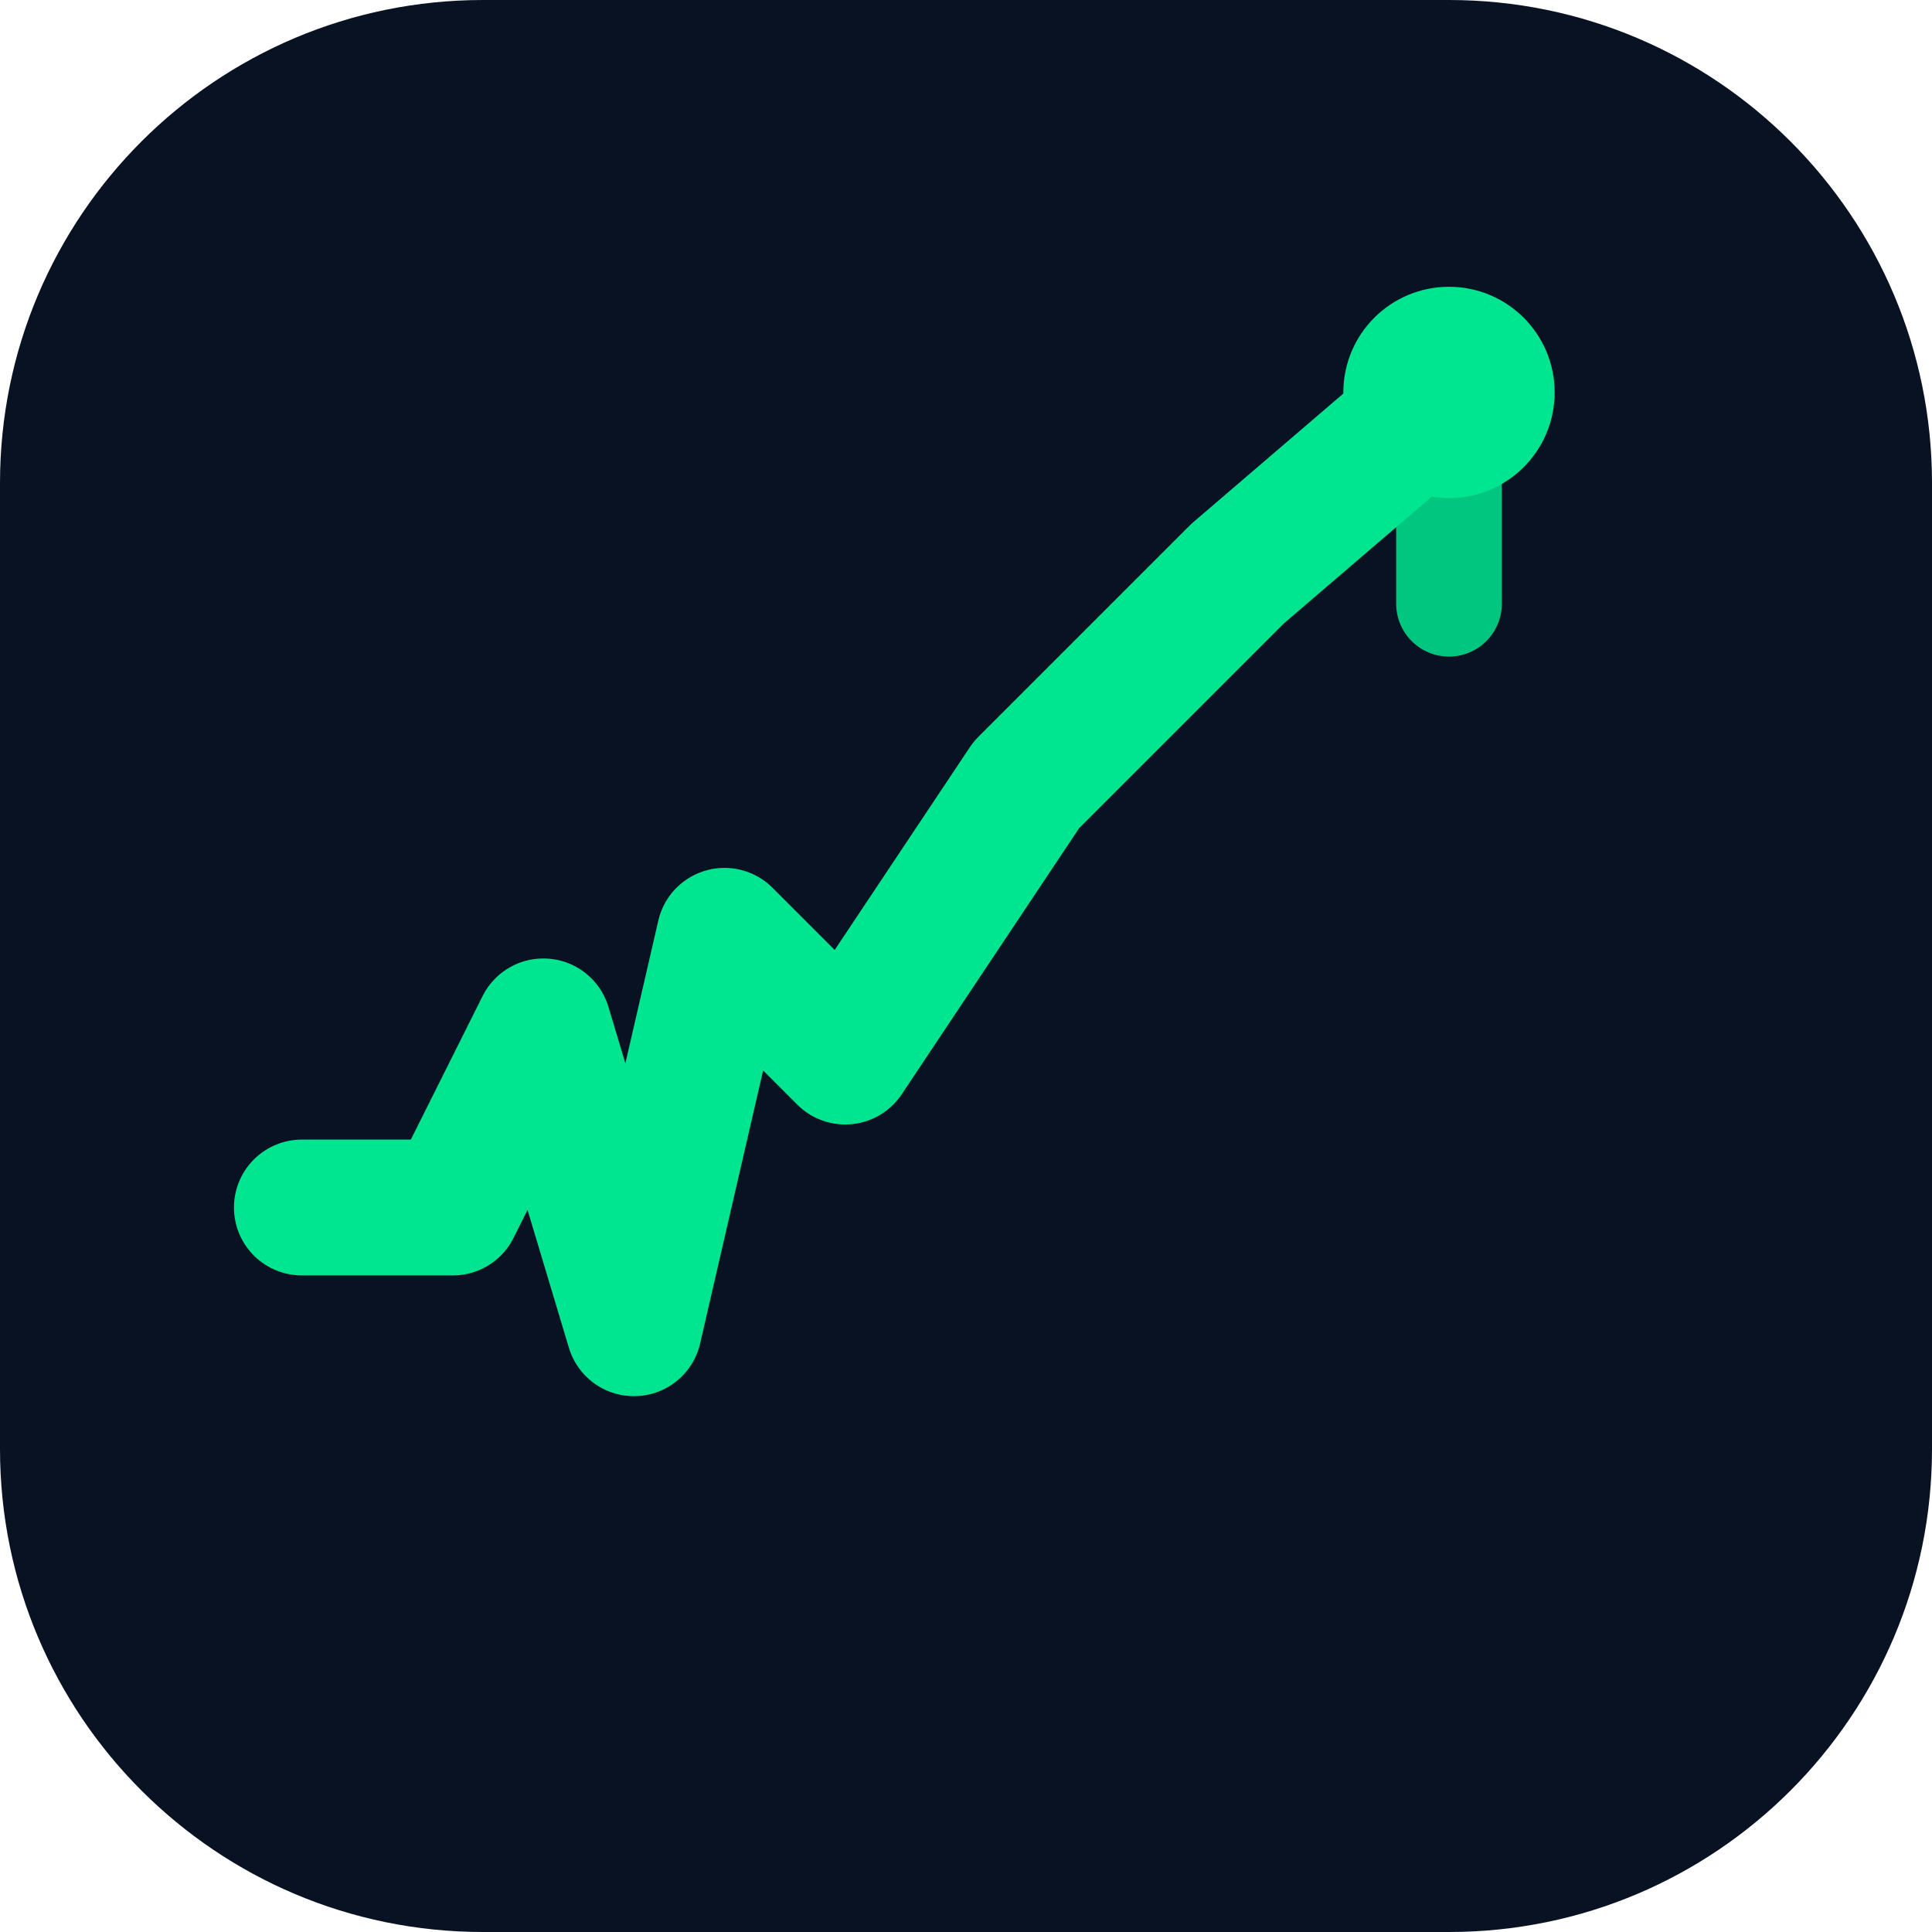
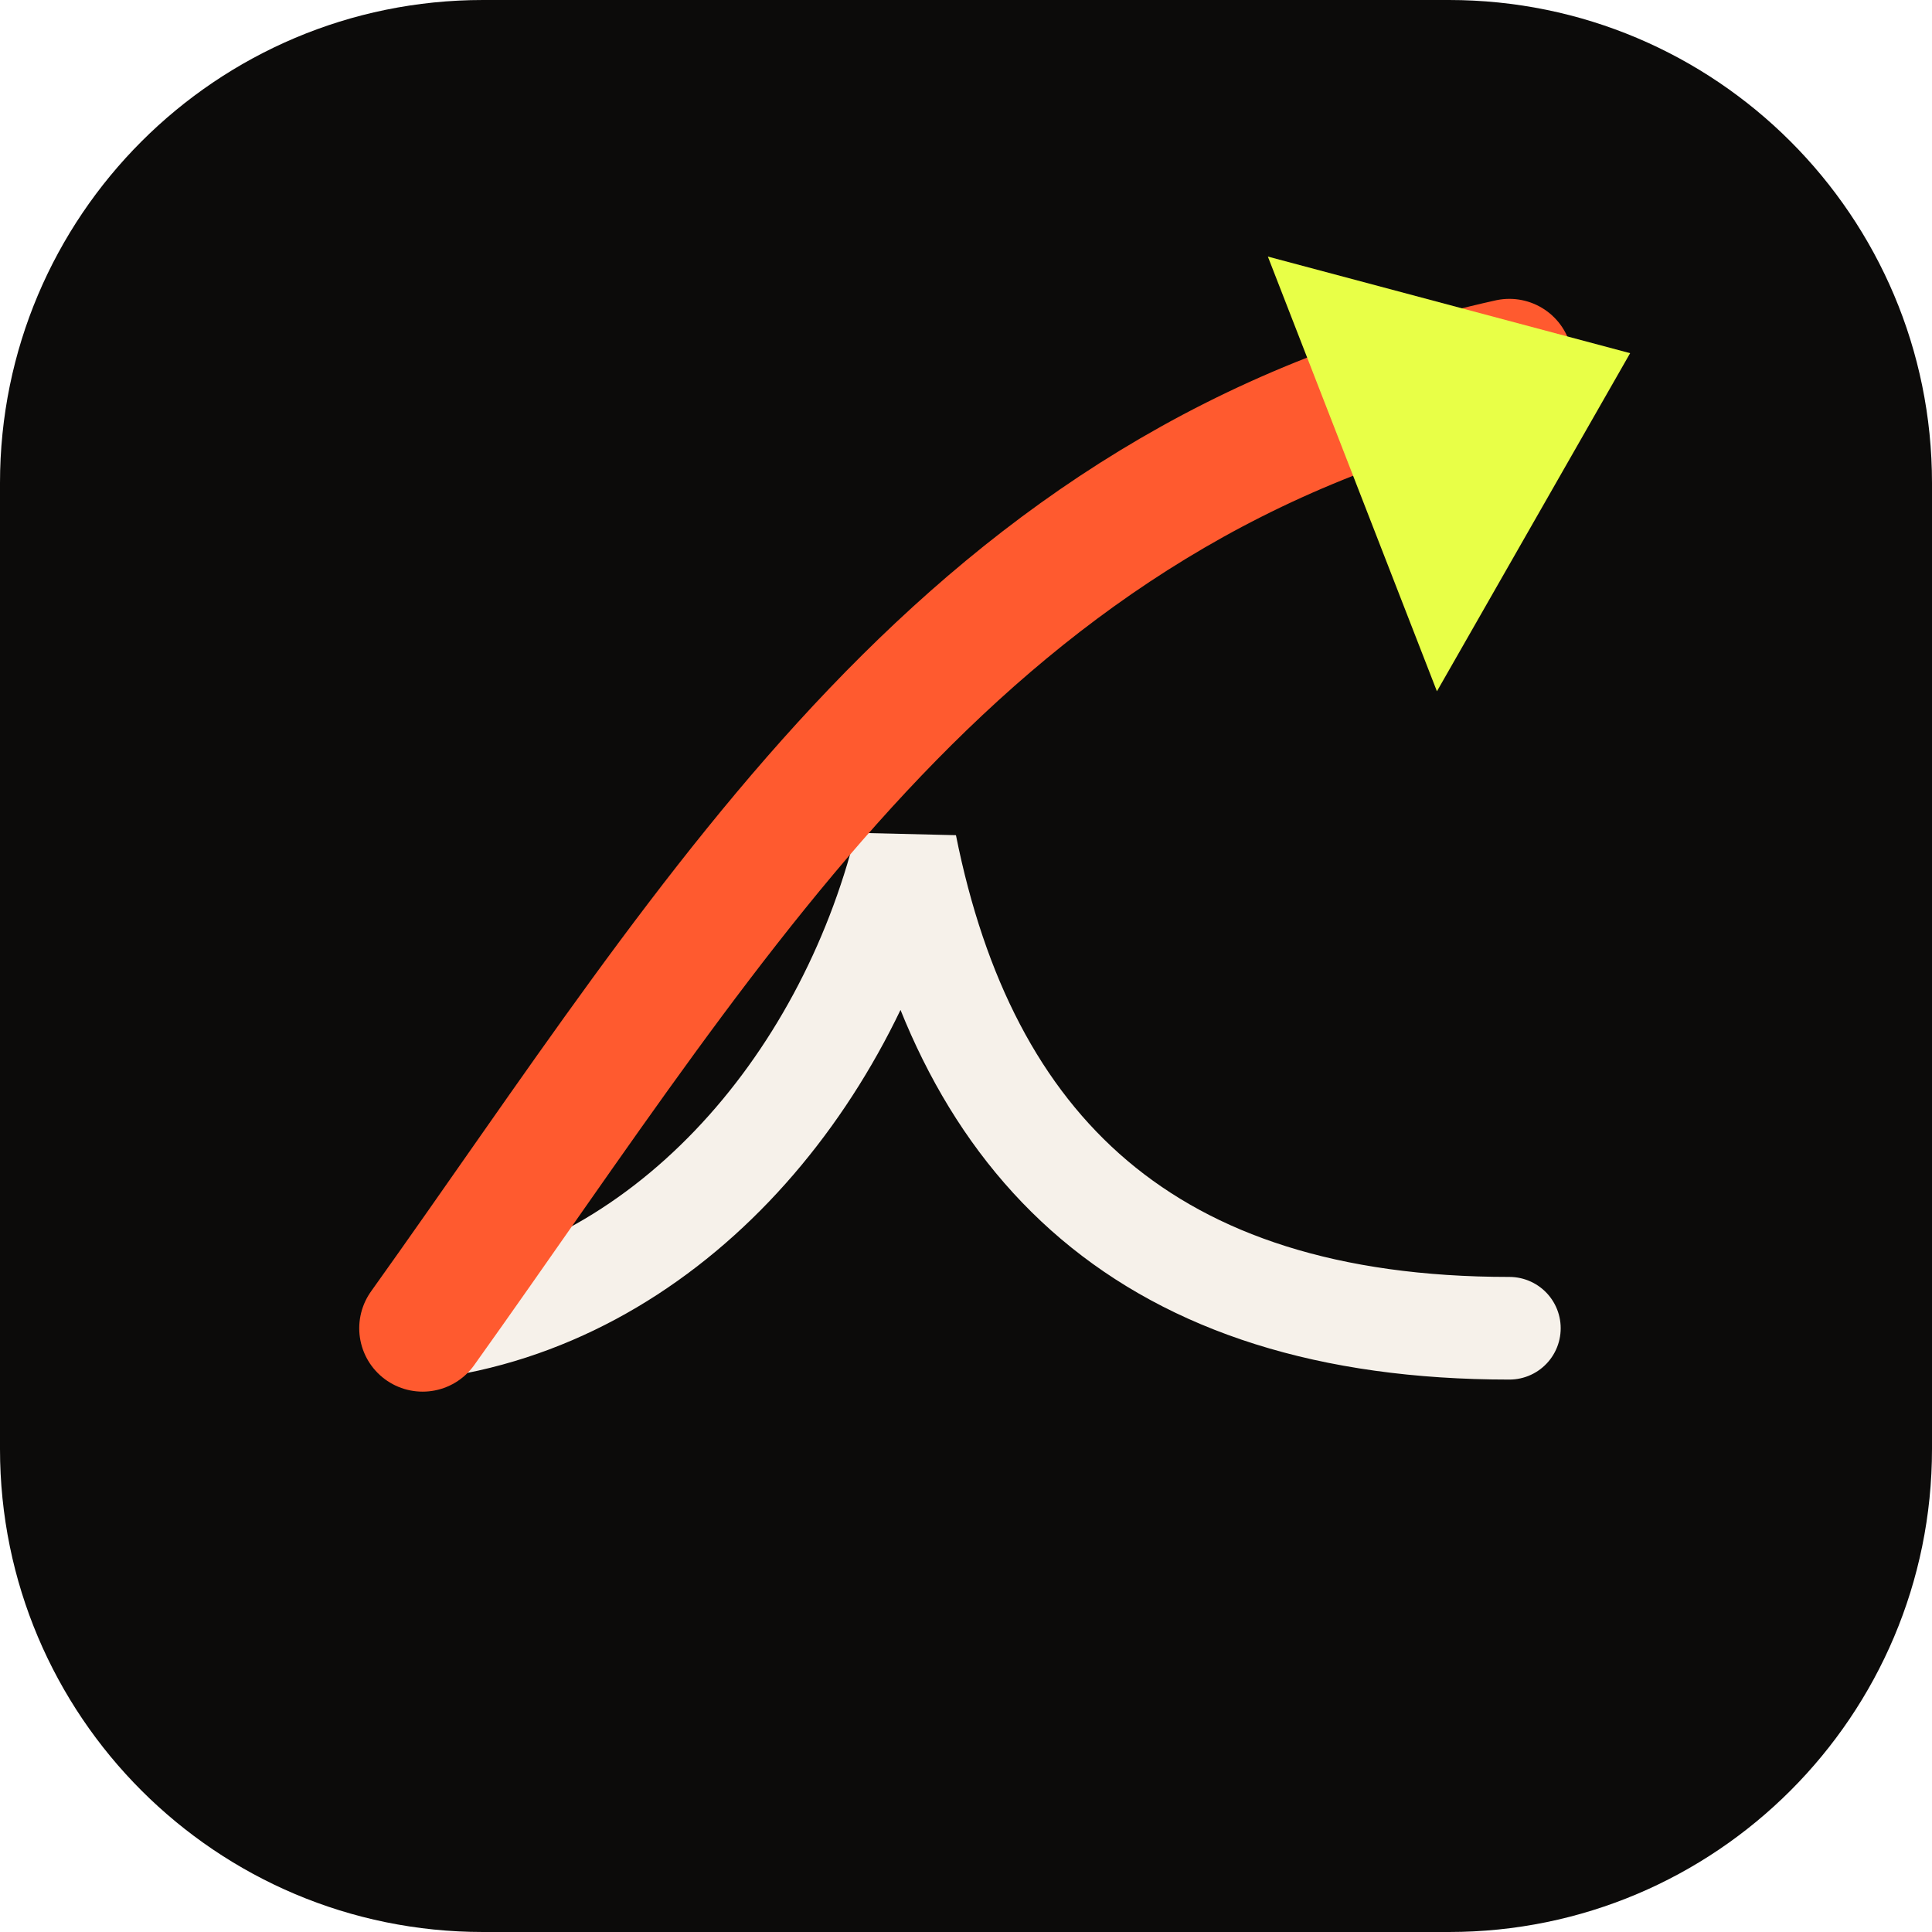
- <svg xmlns="http://www.w3.org/2000/svg" viewBox="0 0 32 32" fill="none">
-   <rect width="32" height="32" rx="8" fill="#081223" />
-   <path d="M5 20 H 7.5 L 9 17 L 10.5 22 L 12 15.5 L 14 17.5 L 17 13 L 20.5 9.5 L 24 6.5" stroke="#00E58F" stroke-width="2.25" stroke-linecap="round" stroke-linejoin="round" />
-   <path d="M20.5 9.5 L 24 6.5 L 24 10" stroke="#00E58F" stroke-width="1.75" stroke-linecap="round" stroke-linejoin="round" opacity="0.85" />
-   <circle cx="24" cy="6.5" r="1.75" fill="#00E58F" />
+ <svg xmlns="http://www.w3.org/2000/svg" viewBox="0 0 64 64">
+   <rect width="64" height="64" rx="16" fill="#0c0b0a" />
+   <path d="M14 44c8-1 14-8 16-16 2 10 8 16 20 16" stroke="#f6f1ea" stroke-width="3.4" stroke-linecap="round" fill="none" />
+   <path d="M14 44c10-14 18-28 36-32" stroke="#ff5a2f" stroke-width="4.2" stroke-linecap="round" fill="none" />
+   <path d="M42 8.5l12 3.2-6.4 11.2-5.6-14.4z" fill="#e8ff47" />
</svg>
